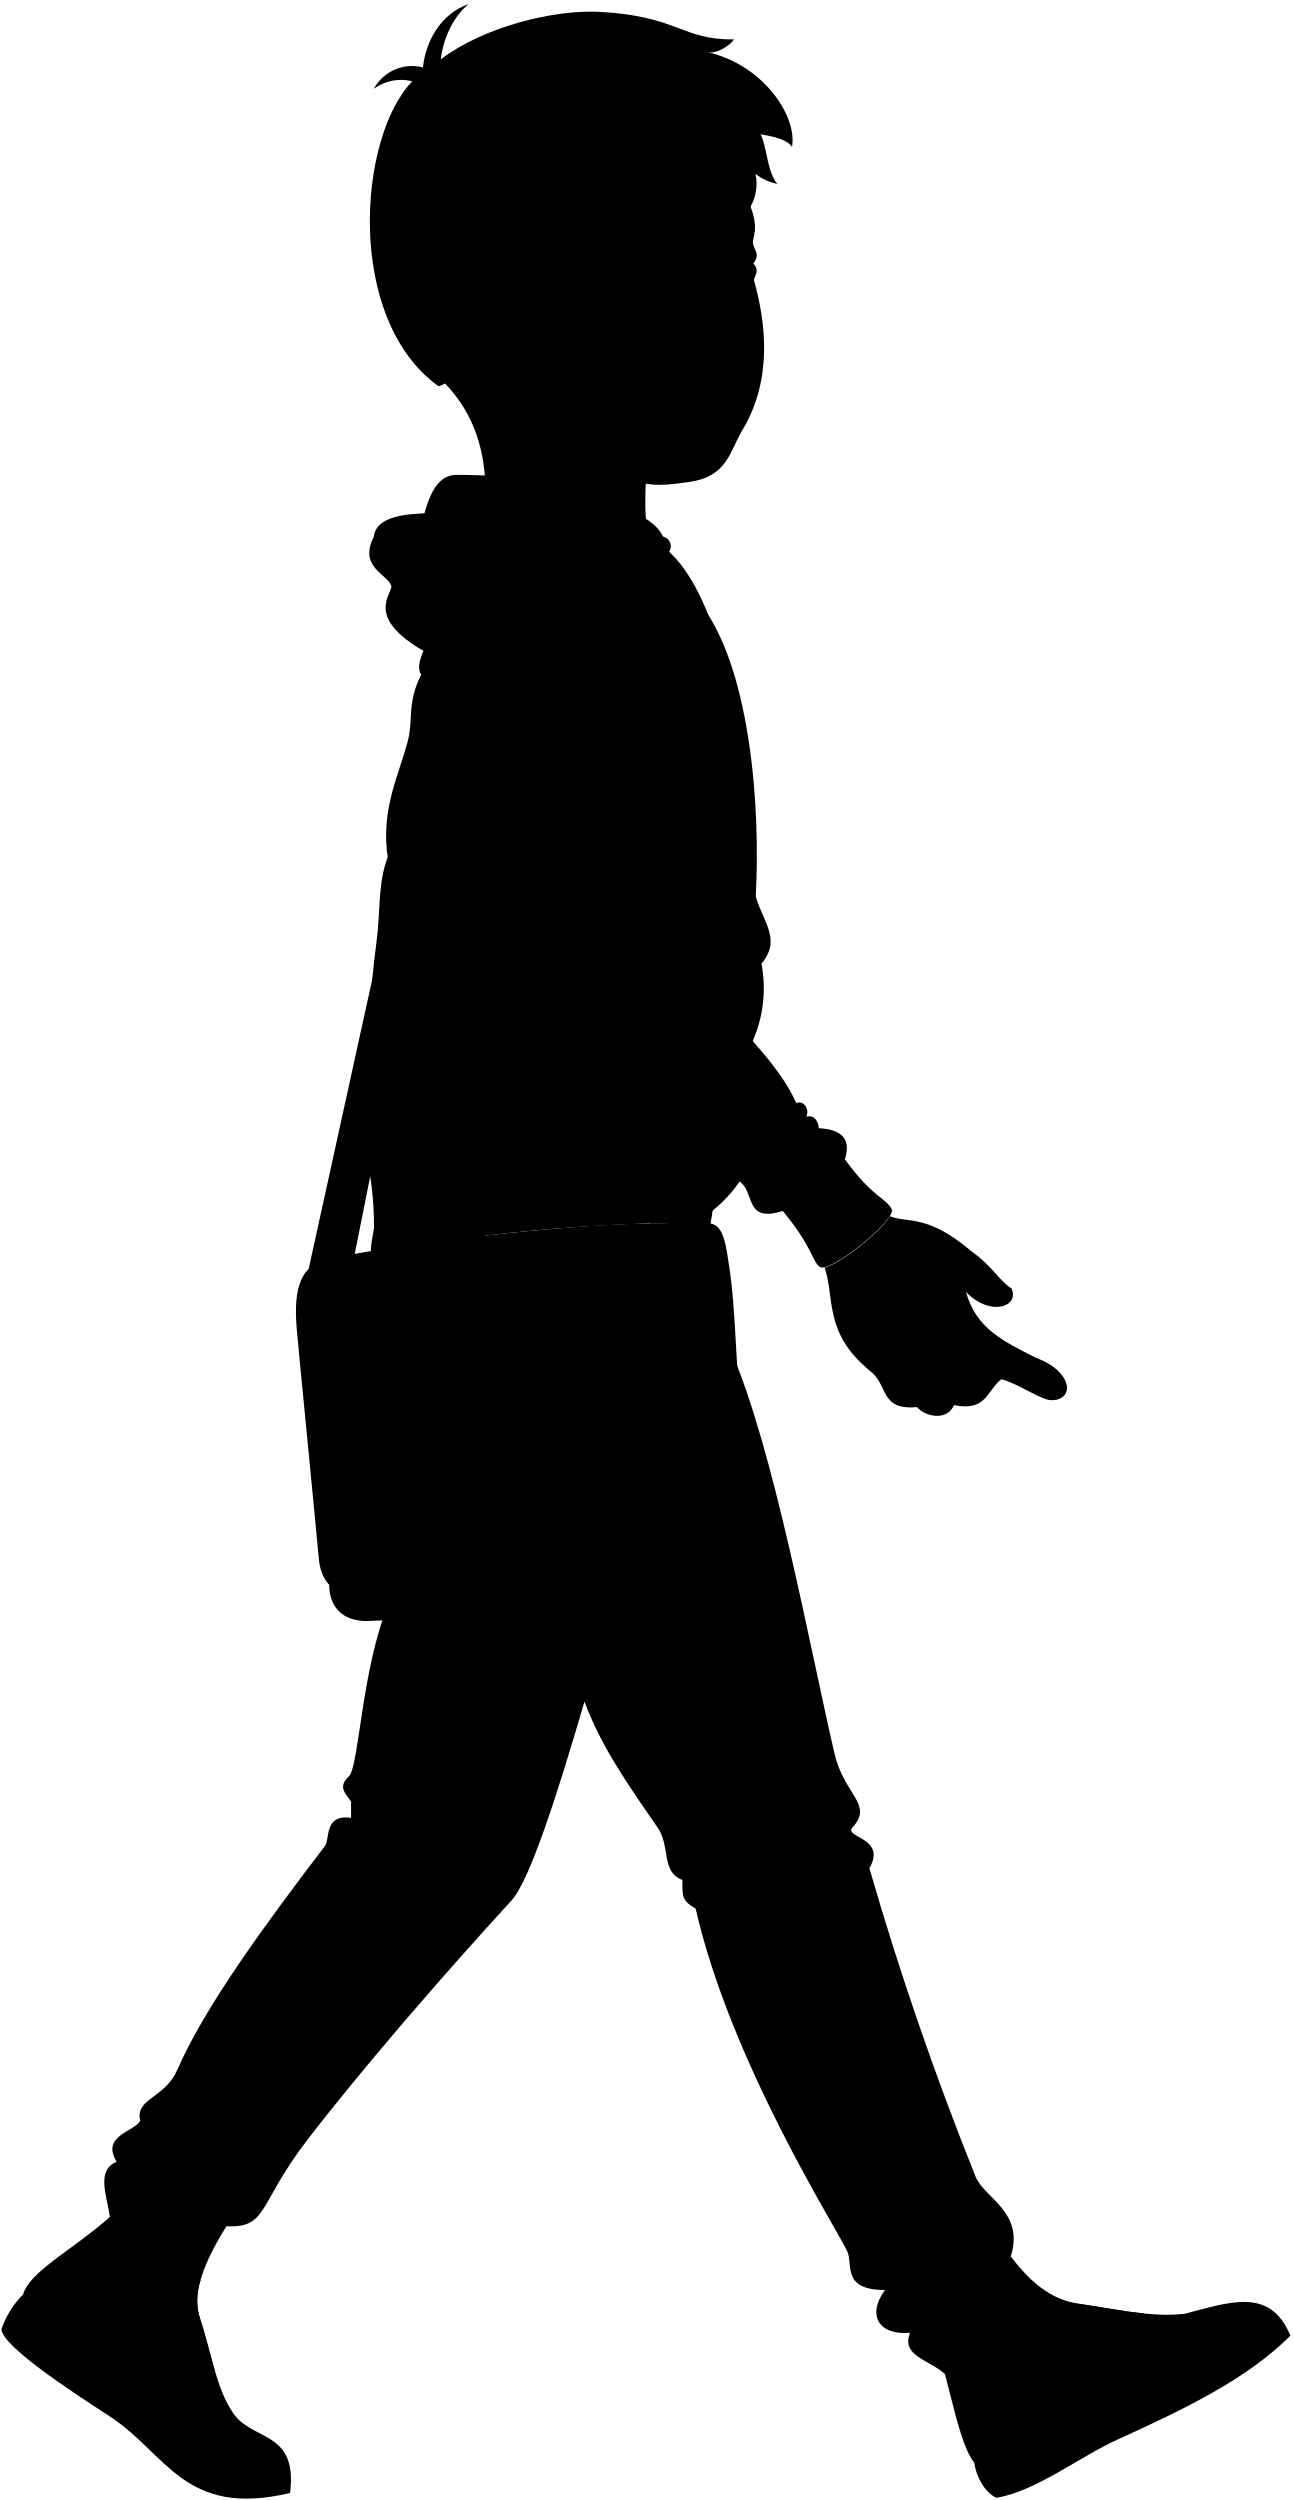
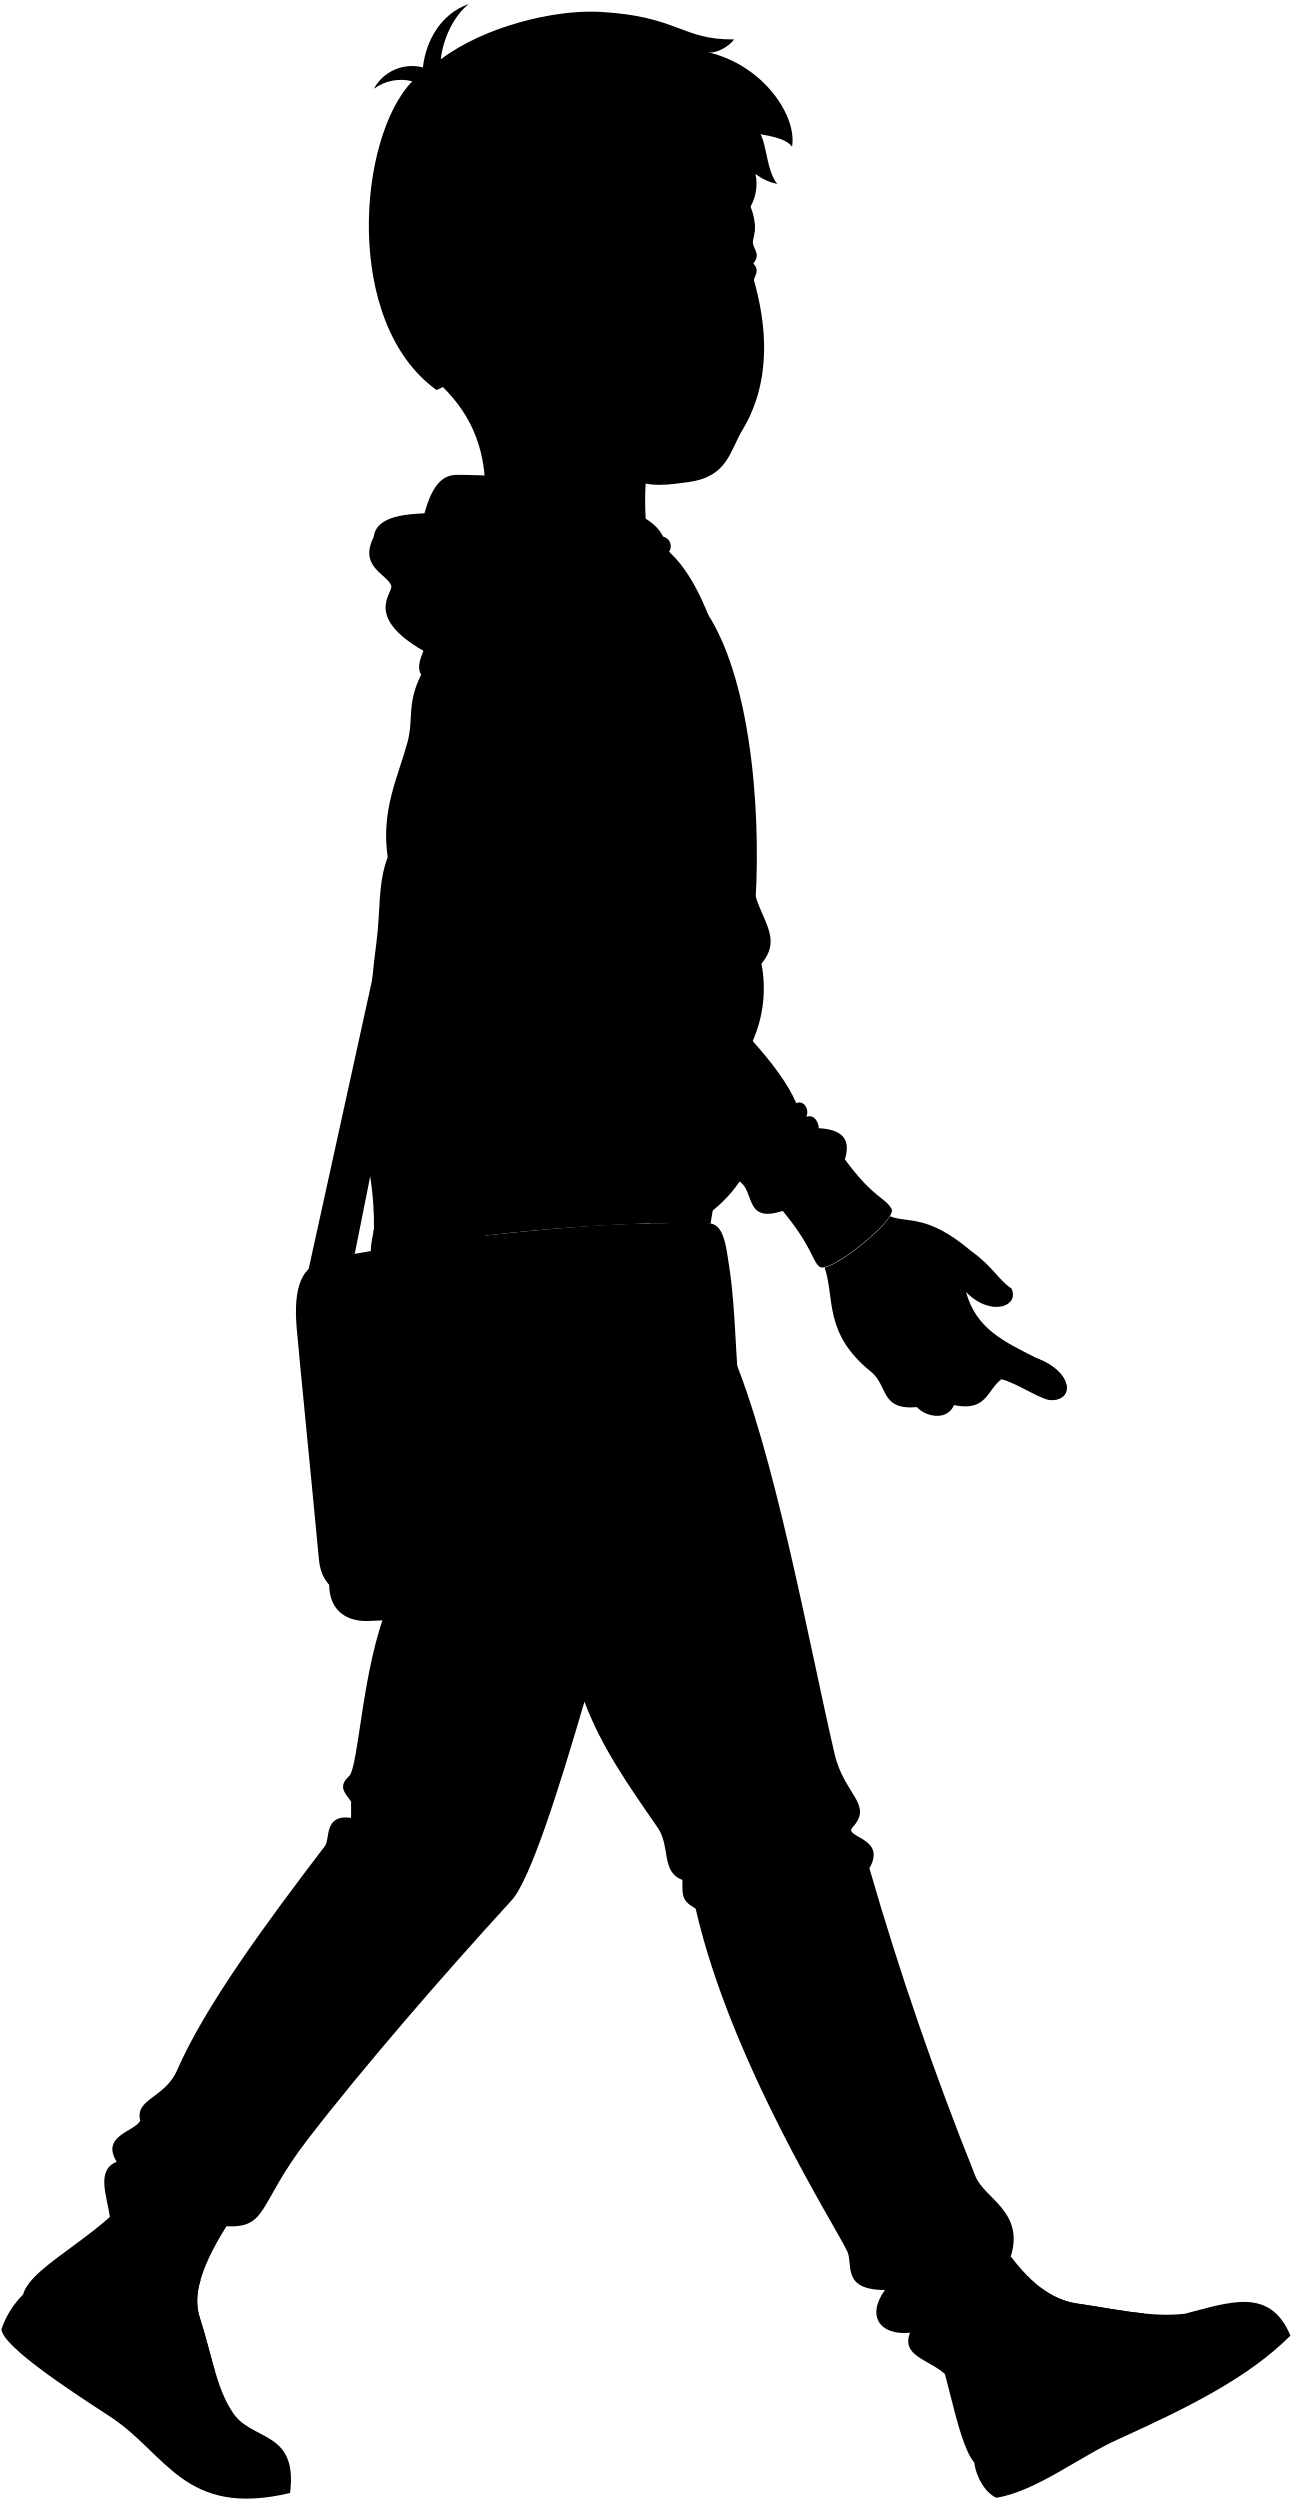
<svg viewBox="0 0 231.16 447.26">
  <g class="soleWhite">
    <path d="M211.71,414c8-2,15.44-5.08,19.15,3.86-7.53,7.51-18.11,12.78-30.94,18.59-6.65,3-14.71,9.32-21.67,10.41-1.87-.81-3.56-3.51-3.94-6.23Z" />
    <path d="M41.45,431.31c3.29,5.59,11.91,3.21,10.44,14.7-19,4.48-22-7.07-32.33-13.76C12.23,427.49.53,419.8.25,416.72a16.19,16.19,0,0,1,3.88-6.23Z" />
  </g>
  <g class="bennettShoe">
    <path d="M178,399.63c4,6.13,8.47,11.6,14.67,12.48s13.16,2.52,19.06,1.85a11,11,0,0,0,1.87,8c-4.87,3.7-15.1,7.23-24.22,12.58-5.52,3.24-10.73,6-15.05,6.08-3.5-4.25-4.95-19.07-9.38-28Z" />
    <path d="M42.17,395.75c-5.15,7.59-8,14.11-6.5,18.66,2.11,6.48,3,12.63,5.78,16.9a11,11,0,0,0-6.09,5.26c-4.53-2-10.88-8.83-19.53-13.71-4.67-2.63-11.18-9.38-11.7-12.37,1.55-5.66,16.49-11.44,21.54-21.13Z" />
  </g>
  <g class="shoelace">
    <path d="M32.59,407.65c-1.93,4-.06,10.33,2.51,17.05a7.45,7.45,0,0,1,3.33-.6c-.88-3-1.65-6.3-2.76-9.69a11.2,11.2,0,0,1,.21-6.5A10.81,10.81,0,0,0,32.59,407.65Z" />
    <path d="M204.68,413.89c-4-.4-8.23-1.25-12-1.78a13.87,13.87,0,0,1-6.48-2.85,9.81,9.81,0,0,0-1.3,3.14c4.51,3.31,11.39,4.43,18.93,4.94A8,8,0,0,1,204.68,413.89Z" />
  </g>
  <circle class="converseLogo" cx="18.9" cy="410.57" r="5.75" />
  <path class="bennettJeans" d="M130.73,241.55c7.72,17.72,14,52.48,18.57,72.19,1.71,7.38,7,9.06,3.24,13.16-1.75,1.9,6.19,1.78,3,7.34a577.15,577.15,0,0,0,19,55.17c1.6,3.91,8.81,6.31,6.28,14.31-2.5-2.9-4.19,0-2.65,3.19-4.53,3.15-6.68,11.87-9.15,17.79-2.93-2.63-7.82-3.18-6.22-7.36-5.41.51-7.84-3-4.48-7.65-7.78,0-5.68-4.55-6.72-6.86-2-4.36-20.82-33.71-27.15-61.37-2.49-1.45-2.37-2.18-2.37-5.14-3.95-1.45-2-6.2-4.61-9.62-5-7.25-9.9-14.18-12.91-22.27-4.35,14.89-9.75,32.28-13.18,35.71C79.22,353.43,65,369.83,55,382.81c-9,11.72-7,15.81-14.53,15.48,1.62-3.1-2.73-2.44-5.25,1.51-3.3-2.42-11-1.71-15.57-3.2-.49-3.65-2.53-8.36,1.22-9.84-2.9-4.74,3.3-5.4,4.22-7.38-1-3.92,4.42-4,6.59-9,5-11.46,15.81-26.17,26.48-40.16.91-1.2-.26-5.67,4.61-5,2.37-3.16-3.82-4.35-.26-7.51,1.71-2.11,2.29-19.35,6.84-30.29Z" />
  <g class="bag">
    <polygon class="bagStrapDark" points="68.4 167 55.22 227.03 63.47 224.29 74.44 169.39 68.4 167" />
    <path class="bagMedium" d="M116.32,218.89c2.38,0,8.18-.37,10.83,0,2.42.38,2.78,4.28,3.34,7.92,1.21,8,1,16.65,2.21,26.53,1,8,1.33,16.54,2.19,23.9.37,3.17-.74,6.12-3.31,6.73A96.19,96.19,0,0,1,121,285.73Z" />
    <path class="bagDark" d="M119.39,218.94c2.82,1,3,5.8,3.19,11.09.38,11.4,2.08,24,3.38,37.5.82,8.43,1,17.35-4.93,18.2-14.33,2.07-41.86,3.73-55,4.27-5,.2-7.17-2.82-7.13-6.51Z" />
    <path class="bagLight" d="M119.39,218.94c-2.42,4,2.23,29.88,3.12,48.78.41,8.72-1,14.54-6.85,15-15,1.11-30.39,2-47.59,3.42-6.39.54-10.5-1.89-11-7-1.6-17-3.32-34-4-41.63-.6-7.28.9-11.07,5.19-12.12C68.82,222.76,105.6,218.36,119.39,218.94Z" />
  </g>
  <g class="bennettHoodie">
    <path d="M151.15,207.41c1.24-3.94-.9-5.36-4.66-5.57-.07-1-.69-2.51-2.25-2.06.63-1.16-.36-3.05-1.79-2.42-1.46-3.44-4.3-7.21-7.82-11.14l-2.34,25.15c2.8,1.78.83,7.52,7.74,5.27,5.29,6.37,5.27,9,6.61,10,1.66,1.34,13.89-8.45,12.88-10.33C158.33,214.15,156.35,214.49,151.15,207.41Z" />
    <path d="M86.78,221.06a3.33,3.33,0,0,1-.73,4.5c-.39,1.41,0,3.05-2.08,3.79,0,8.66,2.55,11.34,2,12.61-1.25,2.71-13.9,2.83-14.9,1.53-.58-.75.21-6.74-.71-13.63-5.38-3-4-6.82-3.45-10,.12-12.62-3.82-17.82-1-22.21a177.37,177.37,0,0,1,1.45-29.17c.72-5.36.2-10.42,2-15.11-1.21-8.37,1.72-14,3.52-20.5,1.16-4.19-.16-6.93,2.47-12.17-1.72-2.81,3.23-6.61.39-10.21,8.84-17.79,23.87-19.82,42.36-13,10.39,6.72,15.69,34,16.59,60.74.89,6,5.62,9.31,1.54,14.17a23.36,23.36,0,0,1-1.54,13.78c3.46,13.74,1.56,25.22-10.21,32.53A340.4,340.4,0,0,0,86.78,221.06Z" />
    <path d="M75.82,116.48C65,110.27,70.36,106.12,70,104.8c-.67-2.09-5.89-3.32-3.14-8.74.48-4,6.45-4.1,10-4.27,33.25-6.84,46.36,2,41,9.21-7.22.67-19.38-1-22.33-3.7-8.7,1.14-15.2,5.6-16.34,15.29A11.33,11.33,0,0,0,75.82,116.48Z" />
  </g>
  <path class="bennettHoodieInner" d="M75.26,94.64c1.17-5.4,2.67-9.71,6.46-9.69,21.47.09,33.22,4.86,34.68,14-8.08-1.42-11.77-3.51-15.68-4.37C88.18,91.79,85.14,94.64,75.26,94.64Z" />
  <path class="zipperDisplayLine" d="M125.8,122.19c.29,8.38,3.37,12.74,5.15,22.81" />
  <path class="bagStrapLight" d="M126.52,109.71c5.38,16.47,5.32,34.35,3,52.56-1.85,14.62-10.16,56.67-10.16,56.67h7.76s6.51-40,7.81-54.76C136.34,148.56,134.93,122.57,126.52,109.71Z" />
  <g class="hoodieLace">
    <path d="M122.32,129.18l.61,5.94c0,.32,1.38.15,1.34-.17l-.67-6Z" />
    <path d="M112.73,101.13c5.19,9.87,7.58,16,9.18,27.72.09.66,2.09.31,2-.35-2.15-12.2-4.9-20.11-9.48-28.44Z" />
    <circle cx="113.18" cy="99.84" r="1.74" />
    <path d="M130,127.06l2.62,5.36c.14.3-1.09.87-1.23.57l-2.63-5.39Z" />
    <path d="M119.43,98.16c4.82,9,5.3,18.73,10.68,28.5.44.5-1.23,1.48-1.67,1-5.91-10.52-6.06-20.18-10.52-28.61Z" />
    <circle cx="118.27" cy="97.71" r="1.74" />
  </g>
  <g class="clothesDisplayLine">
    <path d="M35.36,436.57c4.38,3.33,9.93,4.49,16.34,4.09" />
    <path d="M213.58,421.93c4.18-2.11,9.64-6.27,12.25-9.62" />
  </g>
  <g class="clothesOverlapLine">
    <path d="M74.09,215.82c2.83,5,9.55,7.39,12.69,5.24" />
    <path d="M151.15,207.41c-1.18,2.35-8.49,8.62-11.12,9.08" />
    <path d="M84,229.35c-2.37.83-11.39,1.4-13.65.51" />
    <path d="M125.68,185.75c-2.15-.27-4.38-.63-6.67-1.05,1.17,4.61-.69,5.1-.32,7.43.78,4.92,1.09,8.5-7.65,10.89-9.09,2.48-4.63,6.55-8.64,12.26" />
    <path d="M134.63,186.22c-.79,0-1.61,0-2.45,0" />
    <path d="M85.84,210.74c6,2.66,23,6.25,33.75,7.19" />
    <path d="M97.93,288.05c2.41,5.58,4.31,11.71,6.65,16.38" />
    <path d="M35.26,399.8c.79,1.37-1.79,4.76-2.67,7.85" />
    <path d="M34.12,422a11.68,11.68,0,0,1,3.57-.56" />
    <path d="M33.28,419.53A9.66,9.66,0,0,1,37,419" />
    <path d="M32.49,416.71a10,10,0,0,1,3.8-.31" />
    <path d="M31.94,413.81q1.8-.07,3.57,0" />
    <path d="M31.84,410.57a27.15,27.15,0,0,1,3.49.23" />
    <path d="M178.19,406.91c1.52-.13,3.74,3.16,6.68,5.49" />
    <path d="M187.32,413.88a7.63,7.63,0,0,1,1.52-2.95" />
    <path d="M190.17,415.06a8.1,8.1,0,0,1,1.89-3.05" />
    <path d="M193.33,416a11.68,11.68,0,0,1,2-3.43" />
    <path d="M196.9,416.62a9.91,9.91,0,0,1,1.38-3.62" />
    <path d="M200.34,417.05a9.32,9.32,0,0,1,1.22-3.54" />
  </g>
  <g class="clothesFoldLine">
    <path d="M88.62,106.2a35.32,35.32,0,0,0-9.56,6.39" />
    <path d="M75.29,120.75a20.78,20.78,0,0,1,7.1-7" />
    <path d="M73.68,145.12a43.69,43.69,0,0,0-4.38,8.3" />
    <path d="M80.57,155.66c2.07,10.54,8,8.91,3.56,13.28" />
    <path d="M85.38,157.32c2.24,8.3,4.73,7.38,6.63,9.48" />
    <path d="M90.39,170.47c-5,1.12-11.58,2-3.52,5.6" />
    <path d="M89.22,178.85a4.43,4.43,0,0,1-3.67.29" />
    <path d="M78.66,187.61c2,3.53,4.62,6,7.88,7.22" />
    <path d="M86.78,221.06c-2.71-2.5-1-6.11-1-9.41,0-4.64.13-9.17,2.5-14.27,1.58-3.37.66-5.57.74-8.82.07-2.93,2.65-4.12.15-9.71,2-2.28,2.08-5.17,1.17-8.38,1.76-.42,2-1.86,1.62-3.67a30.75,30.75,0,0,1,1.76-7.06c1.66-1.89,2.36-4.48,2.06-7.8a72.27,72.27,0,0,0,4.71-17.2q2.5-1.26,1.47-5.15c3.23-3.82,2.74-3.74,3.68-6.91s2.94-6.47,2.35-11.61" />
    <path d="M73.6,222c-.5,3.07-6.89,2.82-6.73-2.05" />
    <path d="M86.05,225.56a4.79,4.79,0,0,1-3.82,0" />
    <path d="M88.2,144.48c3.49,4.4,5.86,9.26,5.57,15.26" />
    <path d="M87.9,137.22c3.89,4.5,6.85,9.3,7.93,14.72" />
    <path d="M98.45,130.56a7.09,7.09,0,0,1,2.09,4.18" />
    <path d="M98.55,125.59a10.1,10.1,0,0,1,3.46,4" />
    <path d="M105,113.26c-4.37-15.32-16.11-12.64-7.76-6.47" />
    <path d="M114,124.89a56.21,56.21,0,0,0-8-3.11" />
    <path d="M116.74,127.06c-5.08-1.32-9.45-2.12-11.9-1.47" />
    <path d="M101.32,134.2a65.89,65.89,0,0,0,11.41,5.19" />
    <path d="M129,166.44A92.37,92.37,0,0,1,96.7,152.88" />
    <path d="M127.94,172.85c-12.78.49-24.81-.86-35.79-4.82" />
    <path d="M121.26,180.67a177,177,0,0,1-30.45-5.09" />
    <path d="M89.53,186.44c20.41,3.22,33.81,1.45,16-2.91" />
    <path d="M89.18,194.51c7.08,1.45,17.56,4.06,7.52,5.76" />
    <path d="M118.69,192.13c-7.78.52-20.13,1.85-7.55,4.66" />
    <path d="M86.13,205.36c14.46,2.31,31.68,5.08,28.78,7.15" />
    <path d="M118.69,204.22a28.1,28.1,0,0,0-9.59-.57" />
    <path d="M106.62,145.9c2.5-5,12.62,1.43,19.53,2.06" />
    <path d="M95.19,160.75c6.42,4.11,16.79,4.22,10.43,5.61" />
    <path d="M146.49,201.84c-3.36,2.3-7.36,10.85-6.72,4.49" />
    <path d="M142.45,197.36a22.21,22.21,0,0,0-5.25,4.48" />
    <path d="M144.24,199.78a6.27,6.27,0,0,0-1.53,1.58" />
    <path d="M75.26,94.64a26.53,26.53,0,0,1-4.94-.51" />
    <path d="M95.4,97.3c3-.34,5.27-.39,3.89,1.18" />
    <path d="M148.22,321.92c-5,3.7-11.94,5.64-20.8,5.88" />
    <path d="M152.59,335.94c2.79-5.24-7.53.15-13.11,6.63" />
    <path d="M129.53,334.28c5.27-.75,13.91-5.82,14.77-3.92.45,1-2.93,2.87-8.14,5.13" />
    <path d="M124.47,341.46c5.36,1.57,16.06-3.26,6.87,3.37" />
    <path d="M88.37,323.88a49.78,49.78,0,0,1-19-3.62" />
    <path d="M59.13,335.79c4.1-.54,9.05,2.33,14.17,5.88" />
    <path d="M62.81,325.25c5.66,2.1,10.64,13.4,15.76,13.1,6.8-.4-14-9.19,2.42-6.93,4.11.56,3.5-2.47-.61-3.32-5.12-1.05-13.2-2.91-17.57-5.81" />
    <path d="M25.13,379.38c.6,3.11,2.53,6,6.11,8.74" />
    <path d="M45.71,391.73c-3.77.52-7.6-2-11.46-5.42" />
    <path d="M20.91,386.76c2,2.48,5.5,4.28,9.42,5.88" />
    <path d="M44.05,396.41c-4.3-.62-7.69-1.81-10.7-4.37" />
    <path d="M176.56,395.65c-2.67,4.43-7,7.07-14.47,6.34" />
    <path d="M172.34,406.21c7.88-2.2,5,.94-6.33,5.72" />
    <path d="M158.34,409.69c3.15-.62,6-2.11,4,1" />
    <path d="M162.82,417.34a8.29,8.29,0,0,0,5.6-2.54" />
  </g>
  <path class="hairBlackDark" d="M139.05,32.9a9.24,9.24,0,0,1-3.89-1.79,8.44,8.44,0,0,1-1.32,6.57c-1.89-3.47-10.46-21,1.32-14.67C137.31,24.22,136.79,30.11,139.05,32.9Z" />
  <g class="skinEastAsian">
-     <path d="M77.41,66.54c5.91,5,9.21,11.55,9.44,20.62,13.46,1.69,19.61,5.83,29.55,11.75-1.62-6.45-1.33-20.07,2.09-22.7" />
+     <path d="M77,67.19c5.9,5,9.59,10.9,9.82,20,13.46,1.69,19.61,5.83,29.55,11.75-1.62-6.45-1.33-20.07,2.09-22.7" />
    <path d="M185.5,243c-6-3.06-10.83-5.23-12.68-11.86,4.42,4.56,9.69,2.57,8.12-.64-2.21-1.42-3.42-4-7.12-6.62-8-6.8-11.46-5-14.6-6.29-1.68,2.8-8.93,8.54-11.69,9.18,1.86,5.53-.21,11.72,8.19,18.55,3.28,2.57,1.64,7,8.34,6.42,1.28,1.56,5.27,2.7,6.62-.36,5.85,1.21,5.85-2.64,8.48-4.63,3.07.78,7.57,4.08,9.21,3.73C192.36,250.17,191.63,245.32,185.5,243Z" />
    <path d="M71.41,243.75c-2.15,6-5.51,9.74-4.71,14.09.59,3.15-1.81,7.28,1,9.45-.08,3.49.77,4.56,2.82,5.08.53,2.78.81,5.13,2.68,7.18,1,1.63,3.81,3,4.66,4.7,1.61.48,2.67-1.76,2.42-3.51,2.24,1,3.22-1.86,1.75-3.38,3.17-4.26-3.6-5.09-5-7.05-.18-7,3.15-6.72,3.57-10.72.63,1.81,1.33,3.2.91,5.07-.91,7.35,5,9,5.71,5.9.45-3.08,0-8.08,1.54-12.33,1.92-9.6-1.54-10.9-3.44-15.57C82.63,244.52,73.53,244.65,71.41,243.75Z" />
-     <path d="M95.63,79a32.24,32.24,0,0,0,13.84,6.33c7.33,1.51,7.36,1.8,13.75.91,7-1,7.27-5.43,9.61-9.32,5.46-9.08,4.16-19.29,2.08-26.69-.17-.63,1.21-1.69-.15-3.09,1.61-1.94-.44-2.69,0-4.31,1.07-4.17-1.11-6.34-1.68-9.56-.62-3.47-2.31-9-4.08-11.86-28.5-35.64-81.15,26-48.46,46.45,1.46,1.57,3.47,5.33,8.36,2" />
+     <path d="M95.63,79a32.24,32.24,0,0,0,13.84,6.33c7.33,1.51,7.36,1.8,13.75.91,7-1,7.27-5.43,9.61-9.32,5.46-9.08,4.16-19.29,2.08-26.69-.17-.63,1.21-1.69-.15-3.09,1.61-1.94-.44-2.69,0-4.31,1.07-4.17-1.11-6.34-1.68-9.56-.62-3.47-2.31-9-4.08-11.86-28.5-35.64-81.53,26.67-48.84,47.1,1.46,1.57,3.46,5.33,8.35,2" />
  </g>
  <g class="skinOverlapLine">
    <path d="M72,260.37c-.79,4.66-2,9.37-1.44,12" />
    <path d="M69,260.3c-.55,2.52-1.26,4.41-1.26,7" />
    <path d="M77,270.31a17,17,0,0,0,.4,5.77c1.68,1,2.56,3.48,2.87,4.66" />
    <path d="M82,277.36c-2.1-2.4-4-1.75-5.1-4.5" />
    <path d="M179.16,246.72c3-3.6-4-7.82-7.67.48" />
    <path d="M170.68,251.35c1.75-5,.14-7,.34-10.64-2.5-1.6-5.35-.57-5.55,3.13" />
    <path d="M160.58,246.26c-2.61-2.74,1.16-5.48,3.35-4.62.6,1.88,2.21,2.35,3.14,4,.67,1.2-1.34,5.49-3,6.05" />
    <path d="M172.82,231.11c-.77-1.72-3.49-1.86-4.88-4.72" />
  </g>
  <g class="skinFoldLine">
    <path d="M172.74,228.31a2.34,2.34,0,0,0,.08,2.8" />
-     <path d="M84,55.31c-3.84-9.24-14.2.13-4.84,8.6" />
-     <path d="M84.36,57.66c-2.22,2.82,3.55,5.69,1,6.89-1.32.61-.18-1.35-4.67-3.08-3.55-1.37-.77-6.59.6-5.14" />
+     <path d="M83.6,56c-3.84-9.24-14.21.13-4.84,8.6" />
+     <path d="M84,58.31c-2.22,2.83,3.55,5.69,1,6.89-1.31.61-.17-1.35-4.66-3.08-3.55-1.37-.77-6.59.6-5.13" />
  </g>
  <g class="skinCreaseLine">
    <path d="M159.83,230.83c2.7,2.28,6.25,3.18,10.39,3.1" />
    <path d="M164.35,237.7a9.54,9.54,0,0,0-8.21,2.27" />
  </g>
  <path class="lipMaleMedium__noStroke" d="M122.64,67a5.12,5.12,0,0,0,4.18,0c1.11.72.75,1.7,2.64,2.74-1.34.59-1.21,3.87-6.17,4.07s-5.81-3-9-3.55C118.92,69.74,121.1,67.29,122.64,67Z" />
  <path class="lipBorderLine" d="M113.79,70.21c5.91.77,7.77-1.44,9.13-1,2.21.77,2.13.21,3.66-.2.74-.19,1.45,1,3.18.69" />
  <g class="lipEdgeLine">
    <path d="M122.64,67a5.12,5.12,0,0,0,4.18,0" />
    <path d="M120,73.43a8.87,8.87,0,0,0,6.48-.4" />
  </g>
  <g class="cheekLine">
    <path d="M117.18,59.14c-2,1.17-3.29,5.13-5.34,7.51" />
    <path d="M128.8,61.31a10.78,10.78,0,0,1,1.63,2.78" />
  </g>
  <g class="noseLine">
    <path d="M124.72,50.31c1,6.22,6.58,7.75,3.46,12" />
    <path d="M117.18,59.14c-1.31,1.27-1.27,2.5,0,3.44" />
    <path d="M125.93,63.05a3.76,3.76,0,0,0,2-1.74" />
    <path d="M119.37,62.79c-.29-1.87,2.42-1,3.6,0" />
  </g>
  <g class="eyeFoldLine">
    <path d="M132.68,50.17a3.6,3.6,0,0,1-4-.14" />
    <path d="M114.62,49.63c-2,1.25-5.61,1-6.85.14" />
  </g>
  <g class="eyeLashLine">
    <path d="M127.24,46.86c1.6.07,4.14-1.14,7.52.27" />
    <path d="M103.84,47.54c2.31,0,4.17-1.22,7.83-1.34,2.73-.09,4.16.74,5.26.81" />
  </g>
  <g class="eyebrowBlack">
    <path d="M118.36,38.31c-3.2,4.27-11.79.22-17.23,4.06C105.69,36,111.32,39.59,118.36,38.31Z" />
    <path d="M135,40c-2.62-1.51-4.69-.59-7.7-1.51,2.62,3,3.81,1.29,7.68,3A8.31,8.31,0,0,0,135,40Z" />
  </g>
-   <path class="hairBlack" d="M110.28,14.22c2.63,11,14.1,7.27,17.24,10.78a15,15,0,0,0-2.82-3.82c3.93,3.24,14.66,1.82,17,5.08.94-5.48-5.1-14.59-15-16.91,1.48.29,3.82-1.11,4.63-2.3-9.4.12-10-4.19-24.1-4.93-8.14-.42-20.66,2.64-28.37,8.5.39-3.63,2.25-7.71,5-9.9-5,1.74-7.67,6.58-8.2,11.34a7.77,7.77,0,0,0-8.78,3.83,8.19,8.19,0,0,1,6.88-1.35C64,24.6,61.76,57.1,78.46,69.11a4.34,4.34,0,0,0,2.05-1.26C76.83,64.15,72.28,61,74,53.45c1-4.28,7.68-6.53,10.71-1.69,1.42.23,3.77-1.39,5.66-2.2-1-7.28-2.43-6.86,1.89-16A18.56,18.56,0,0,0,99.56,29c-.88,2.14-1.51,3.45-1.44,5.27C100.19,30.08,113,27.89,110.28,14.22Z" />
-   <path class="hairOverlapLine" d="M92.3,33.54a22.93,22.93,0,0,0-7.85,3.12,10.68,10.68,0,0,1,2.93-4.46" />
+   <path class="hairBlack" d="M110.28,14.22c2.63,11,14.1,7.27,17.24,10.78a15,15,0,0,0-2.82-3.82c3.93,3.24,14.66,1.82,17,5.08.94-5.48-5.1-14.59-15-16.91,1.48.29,3.82-1.11,4.63-2.3-9.4.12-10-4.19-24.1-4.93-8.14-.42-20.66,2.64-28.37,8.5.39-3.63,2.25-7.71,5-9.9-5,1.74-7.67,6.58-8.2,11.34a7.77,7.77,0,0,0-8.78,3.83,8.19,8.19,0,0,1,6.88-1.35C64,24.6,61.38,57.75,78.08,69.76a4.43,4.43,0,0,0,2-1.26c-3.68-3.69-8.23-6.88-6.48-14.4,1-4.28,7.69-6.53,10.72-1.69.46.22,5.56-1.64,5.66-2.2-1-7.28-2-7.51,2.27-16.67A18.56,18.56,0,0,0,99.56,29c-.88,2.14-1.51,3.45-1.44,5.27C100.19,30.08,113,27.89,110.28,14.22Z" />
+   <path class="hairOverlapLine" d="M92.3,33.54a27.71,27.71,0,0,0-8.07,3.64,10.68,10.68,0,0,1,2.93-4.46" />
  <g class="ashedCross">
    <path d="M185.5,243c-2.7,1.58-1.89,5.35,2.87,7.48C192.36,250.17,191.63,245.32,185.5,243Z" />
    <path d="M127.25,30.64c-.68-.16-1.3-.31-1.87-.47.4-.87.73-1.68,1-2.38.55-1.55-2.22-2.59-2.72-.89-.27.89-.55,1.69-.83,2.43-3.2-1.21-3.39-2-2.68-.1-1.82,0-4.83-.43-3.4.43a30.16,30.16,0,0,0,5,2.21c-1.51,3.07-2.58,4.07-.85,3.73.35.38-.62,3.8.29,2.4s2-3.31,3-5.26c.87.31,1.69.61,2.42.9C128,34.21,129.3,31.1,127.25,30.64Z" />
  </g>
</svg>
